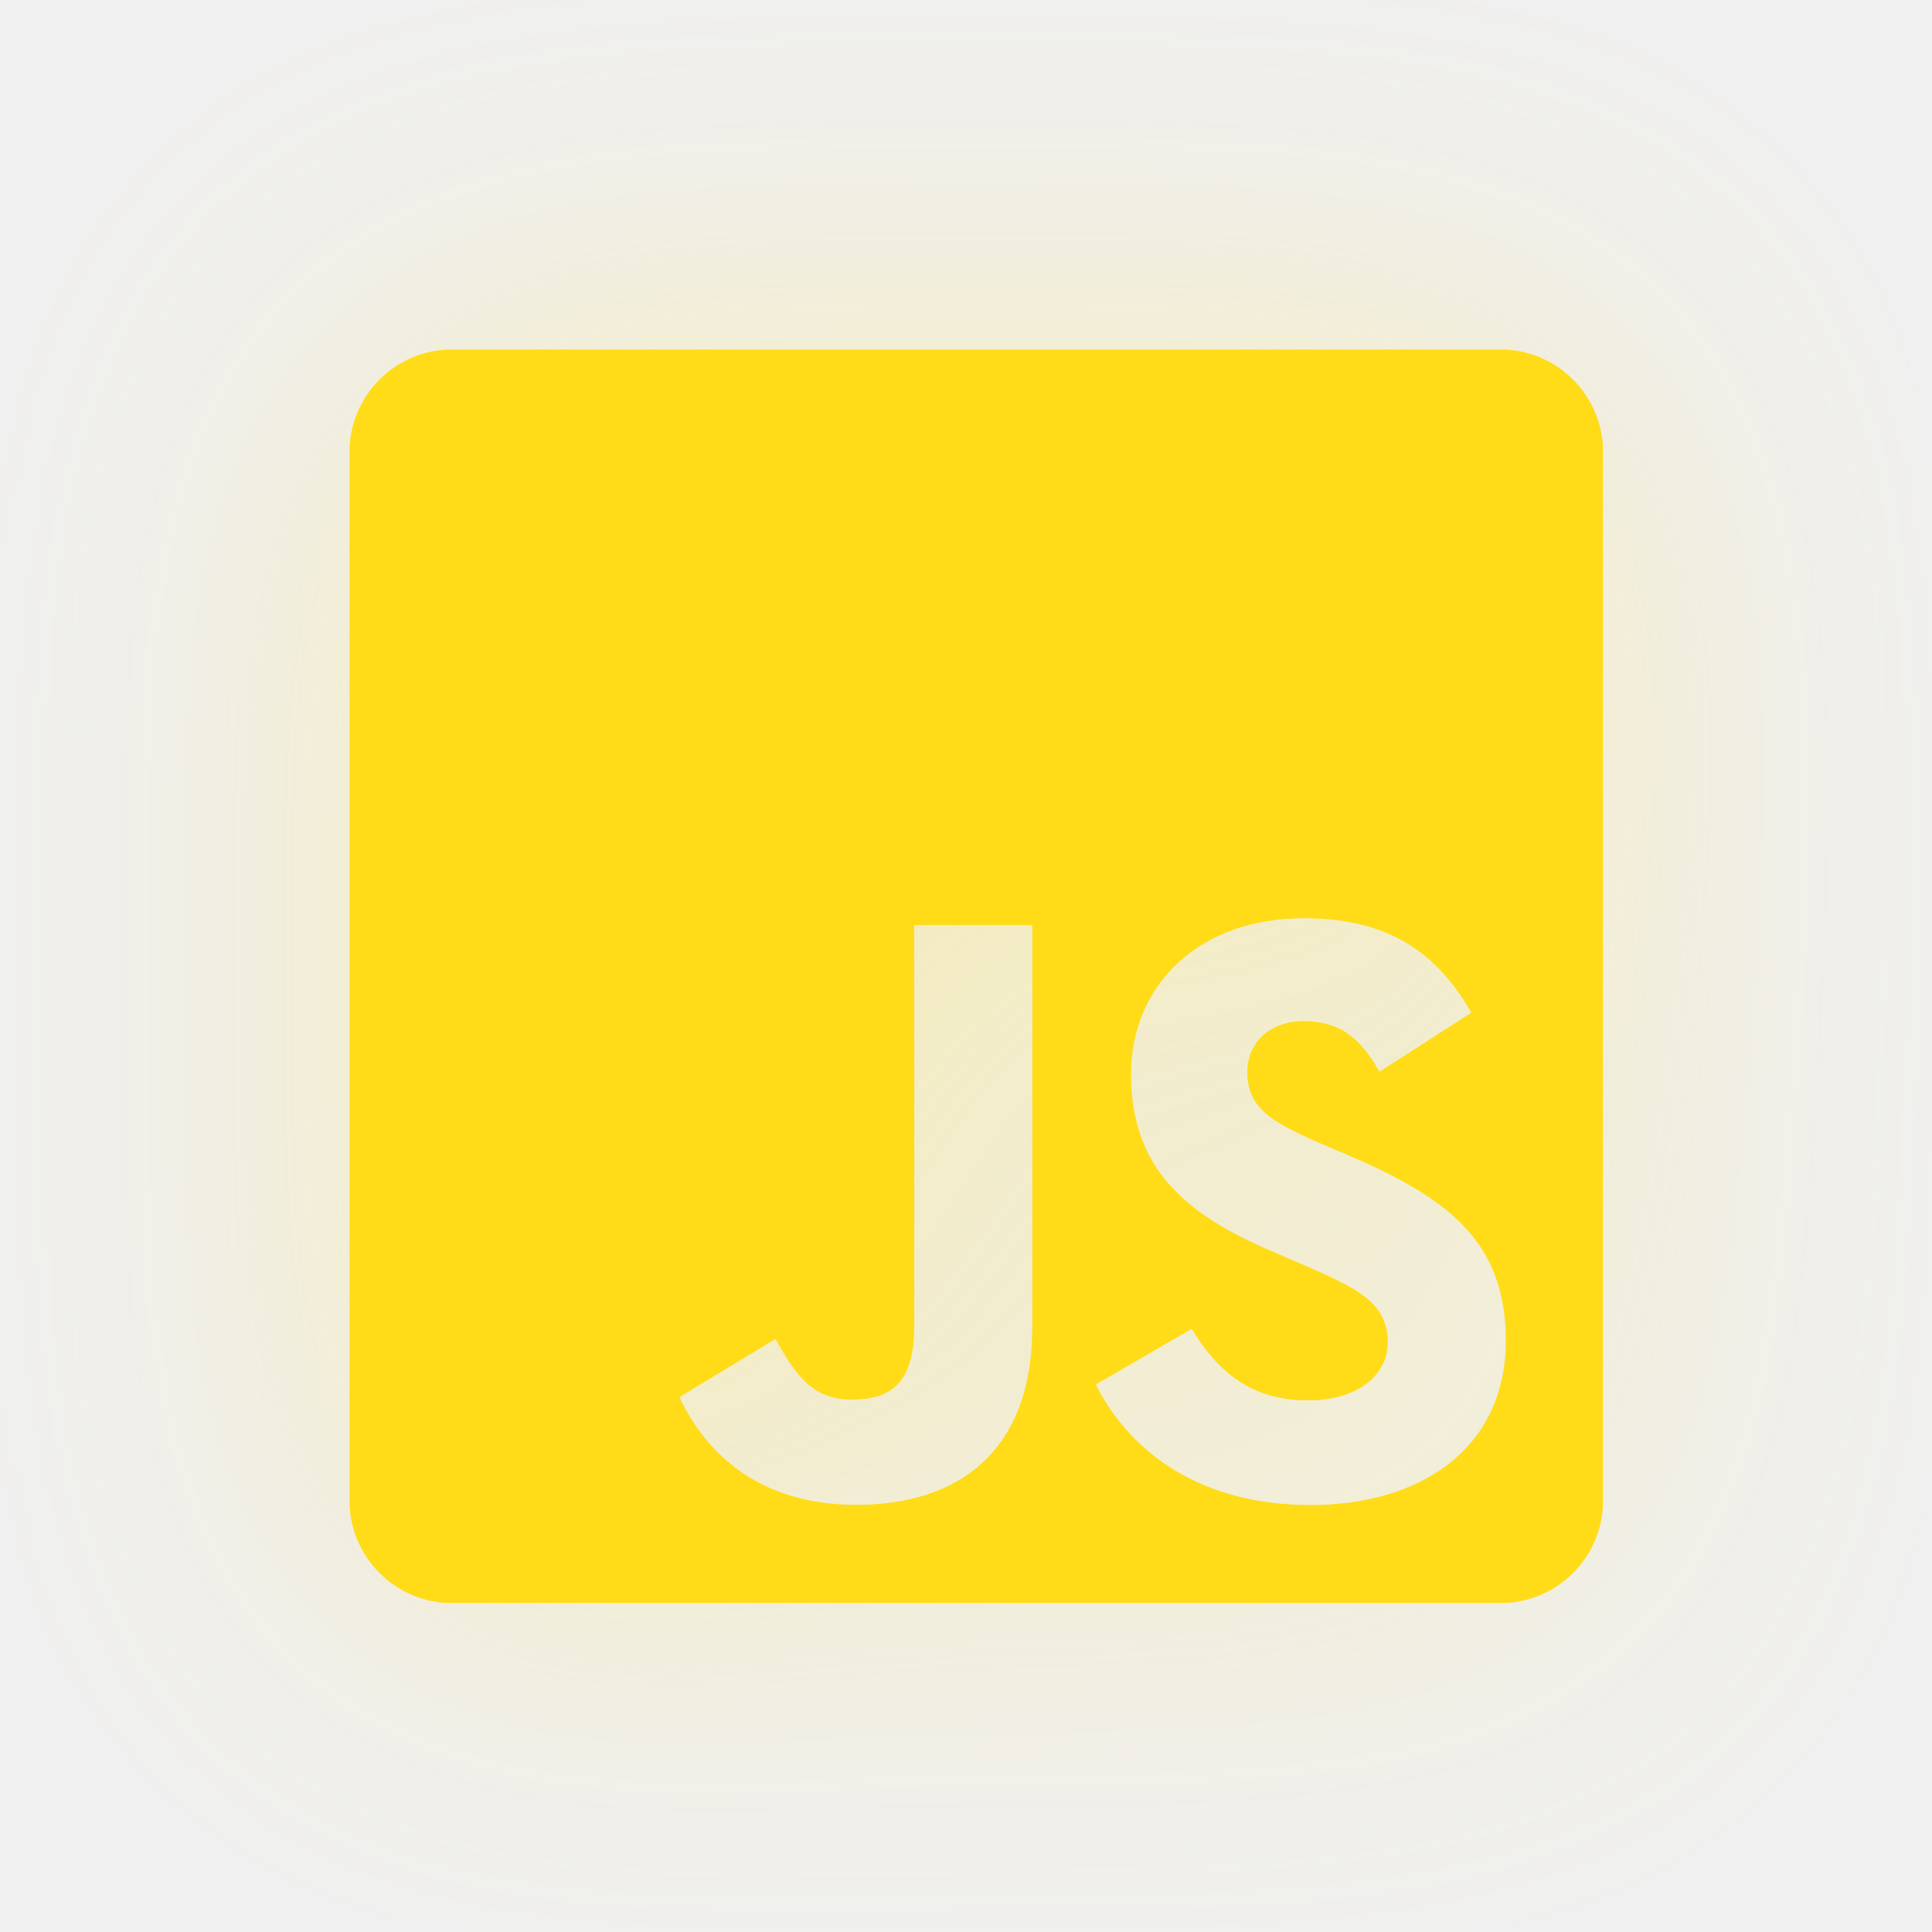
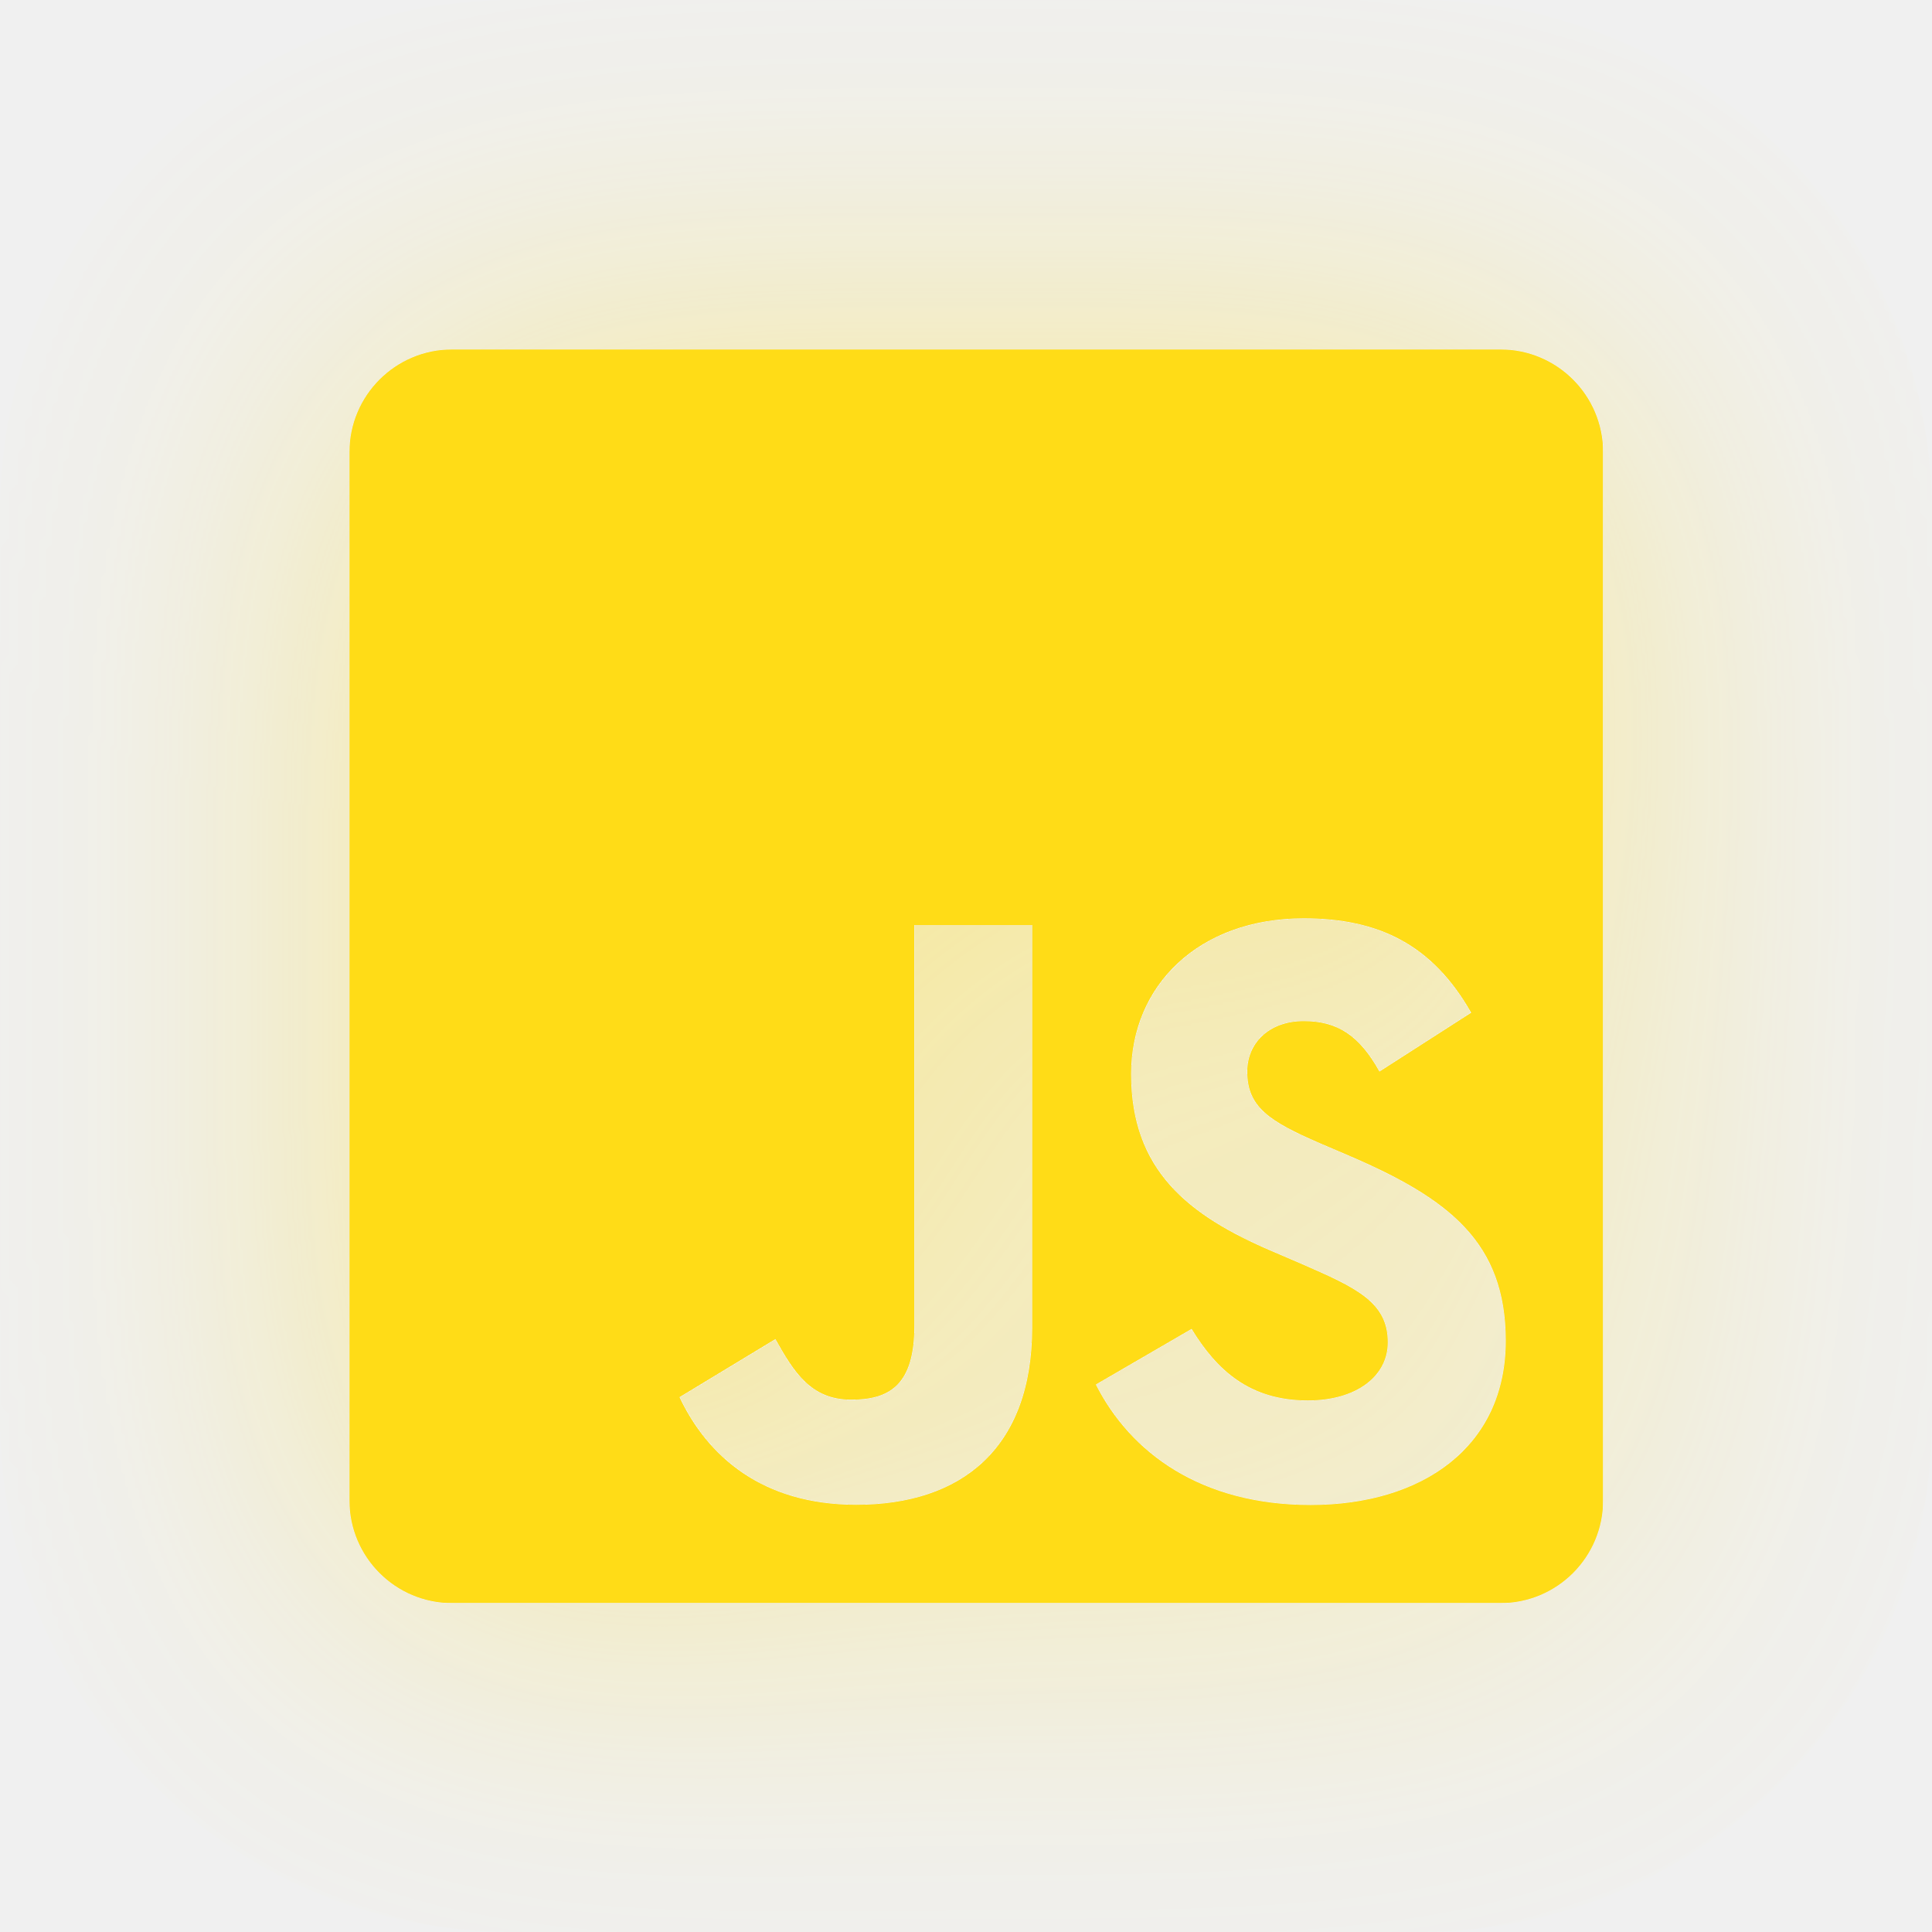
<svg xmlns="http://www.w3.org/2000/svg" width="94" height="94" viewBox="0 0 94 94" fill="none">
  <g clip-path="url(#clip0_176_265)">
    <g filter="url(#filter0_d_176_265)">
      <mask id="mask0_176_265" style="mask-type:luminance" maskUnits="userSpaceOnUse" x="17" y="17" width="61" height="61">
        <path d="M17 22C17 19.239 19.239 17 22 17H73C75.761 17 78 19.239 78 22V73C78 75.761 75.761 78 73 78H22C19.239 78 17 75.761 17 73V22Z" fill="white" />
      </mask>
      <g mask="url(#mask0_176_265)">
        <path fill-rule="evenodd" clip-rule="evenodd" d="M17 17H78V78H17V17ZM63.632 68.138C60.803 68.138 59.204 66.664 57.977 64.656L53.318 67.363C55.001 70.688 58.439 73.224 63.764 73.224C69.208 73.224 73.262 70.398 73.262 65.236C73.262 60.45 70.512 58.322 65.642 56.231L64.209 55.618C61.749 54.551 60.684 53.857 60.684 52.136C60.684 50.746 61.751 49.681 63.429 49.681C65.073 49.681 66.133 50.375 67.117 52.136L71.58 49.272C69.691 45.95 67.073 44.681 63.429 44.681C58.31 44.681 55.033 47.955 55.033 52.255C55.033 56.919 57.779 59.128 61.916 60.889L63.35 61.505C65.965 62.648 67.523 63.345 67.523 65.309C67.523 66.951 66.006 68.138 63.632 68.138ZM41.418 68.1C39.448 68.1 38.627 66.753 37.727 65.152L33.061 67.978C34.413 70.84 37.072 73.214 41.659 73.214C46.74 73.214 50.22 70.512 50.22 64.578V45.007H44.488V64.501C44.488 67.366 43.299 68.1 41.415 68.1" fill="#FFDC17" />
      </g>
    </g>
  </g>
  <defs>
    <filter id="filter0_d_176_265" x="-2.2" y="-2.2" width="99.4" height="99.4" filterUnits="userSpaceOnUse" color-interpolation-filters="sRGB">
      <feFlood flood-opacity="0" result="BackgroundImageFix" />
      <feColorMatrix in="SourceAlpha" type="matrix" values="0 0 0 0 0 0 0 0 0 0 0 0 0 0 0 0 0 0 127 0" result="hardAlpha" />
      <feOffset />
      <feGaussianBlur stdDeviation="9.6" />
      <feComposite in2="hardAlpha" operator="out" />
-       <feColorMatrix type="matrix" values="0 0 0 0 1 0 0 0 0 0.863 0 0 0 0 0.09 0 0 0 0.25 0" />
+       <feColorMatrix type="matrix" values="0 0 0 0 1 0 0 0 0 0.863 0 0 0 0 0.09 0 0 0 0.4 0" />
      <feBlend mode="normal" in2="BackgroundImageFix" result="effect1_dropShadow_176_265" />
      <feBlend mode="normal" in="SourceGraphic" in2="effect1_dropShadow_176_265" result="shape" />
    </filter>
    <clipPath id="clip0_176_265">
      <rect width="94" height="94" rx="25" fill="white" />
    </clipPath>
  </defs>
</svg>
